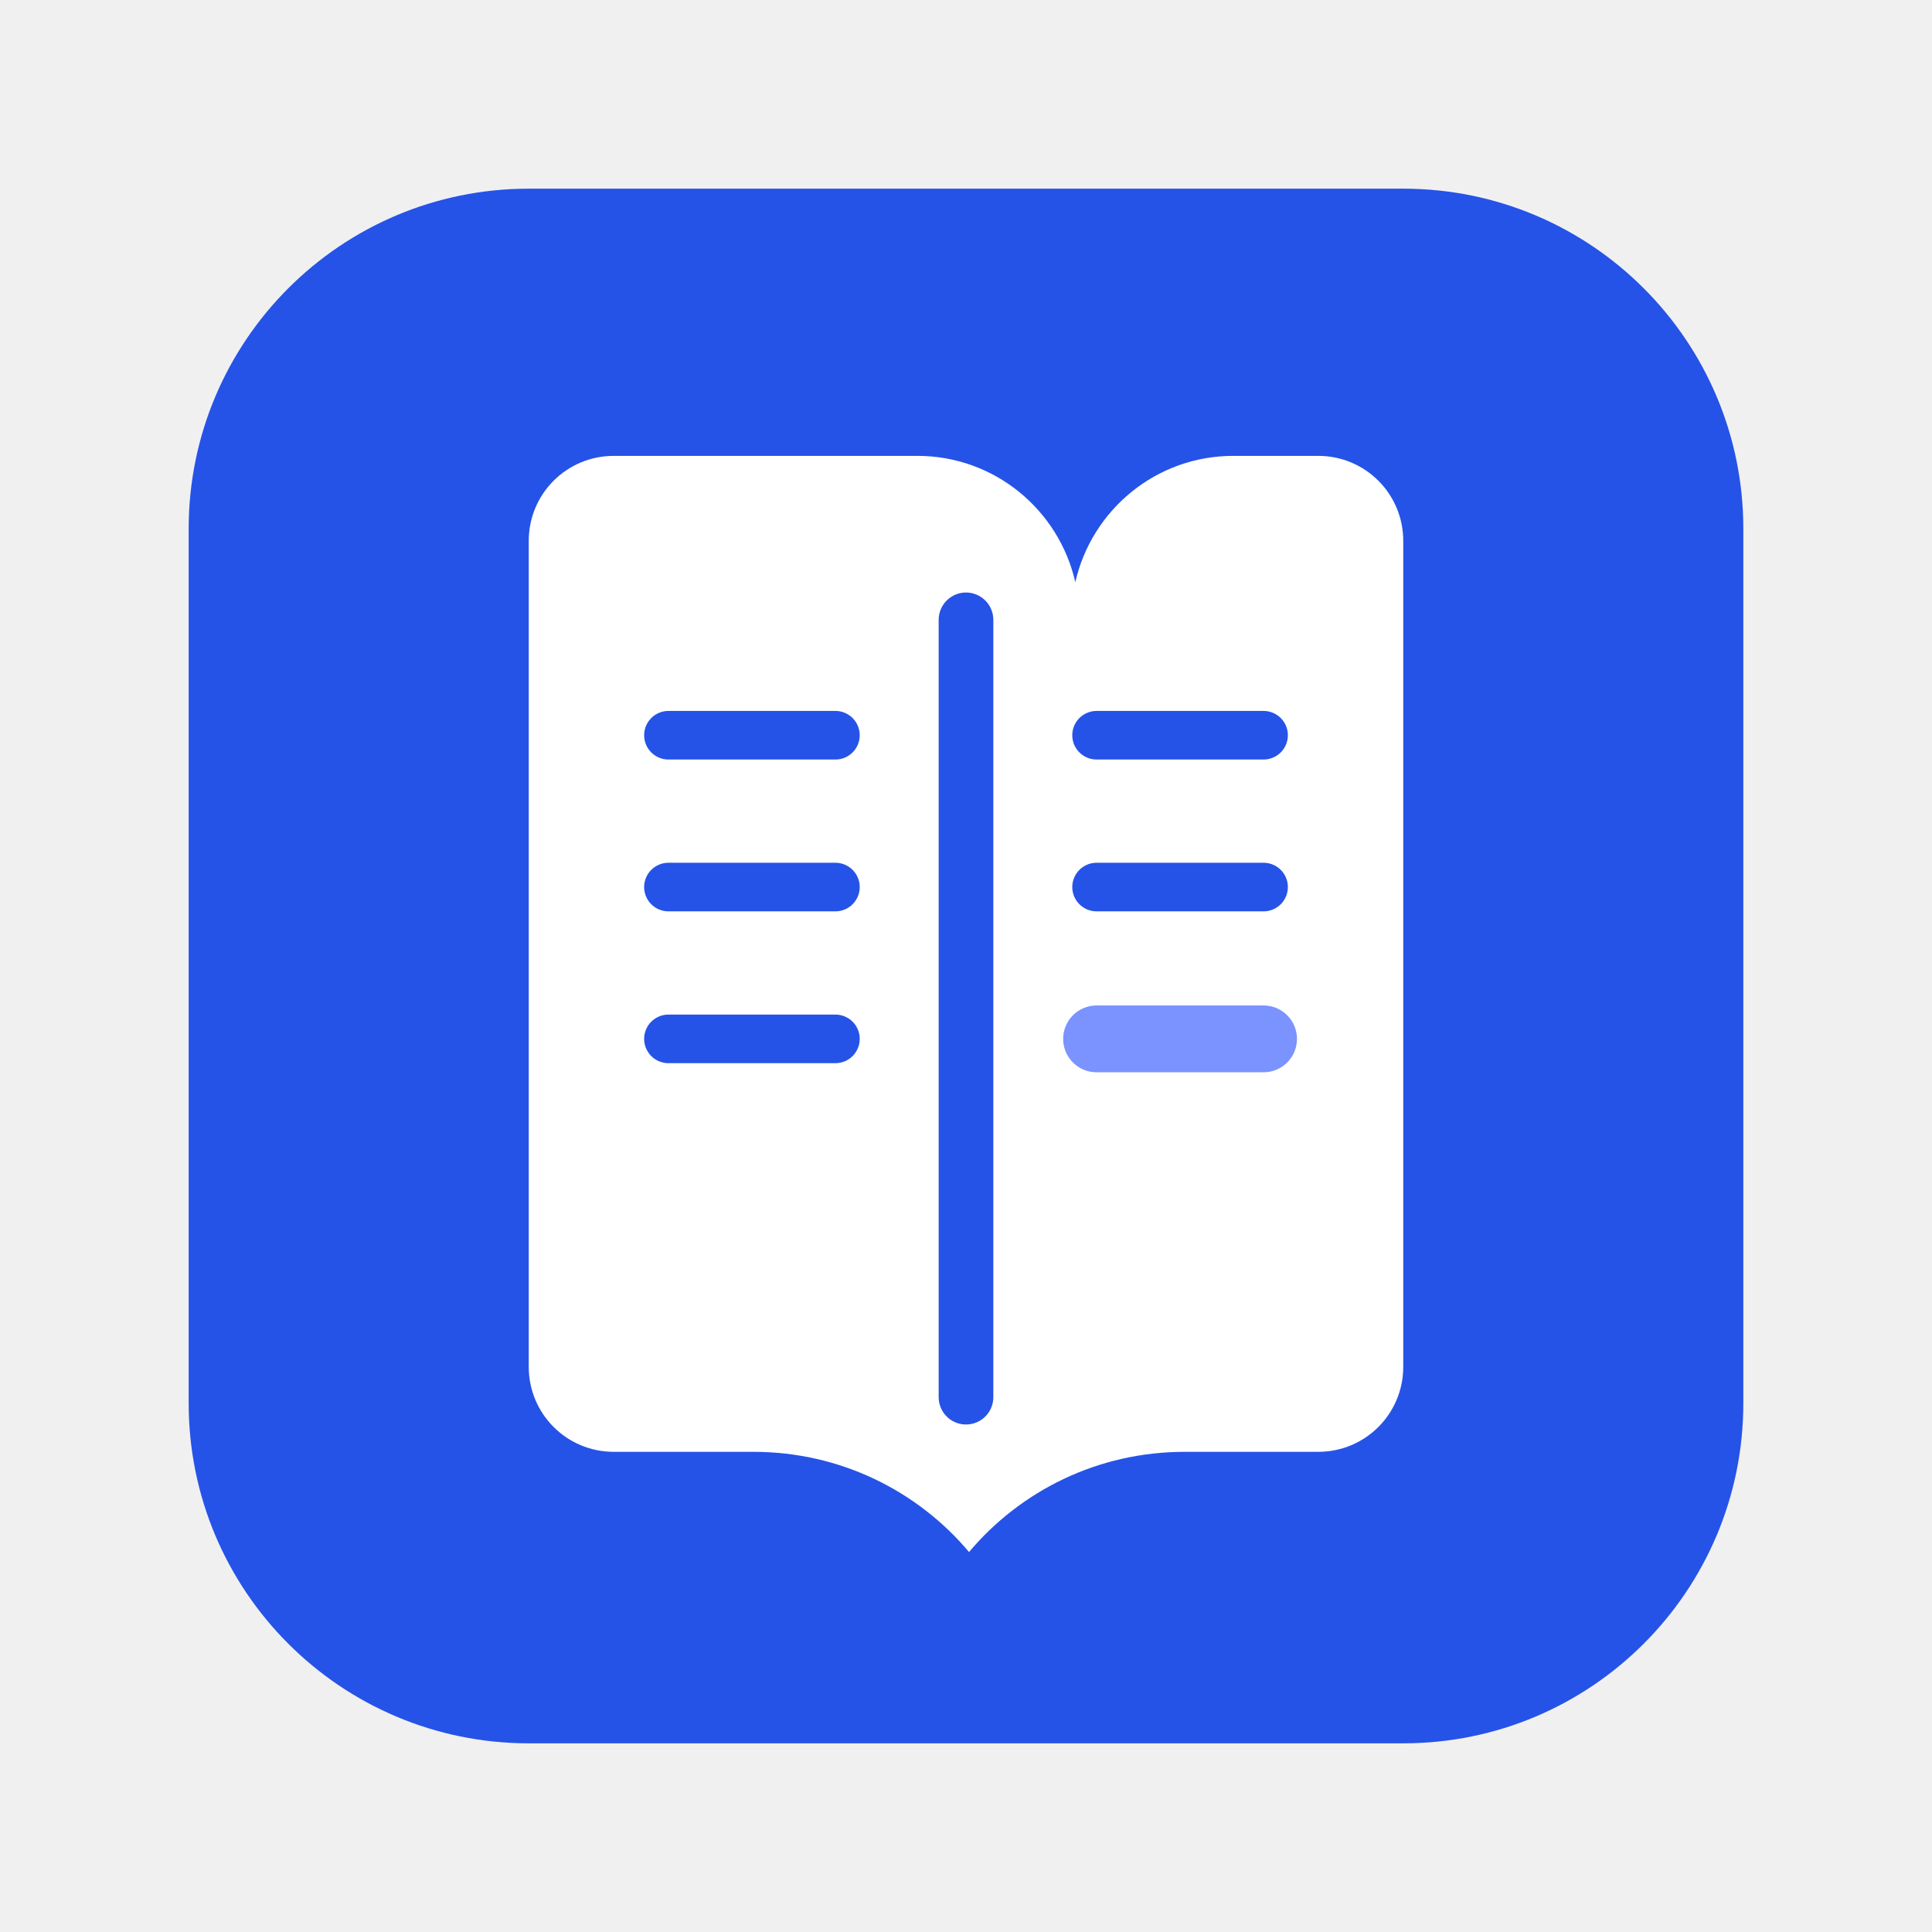
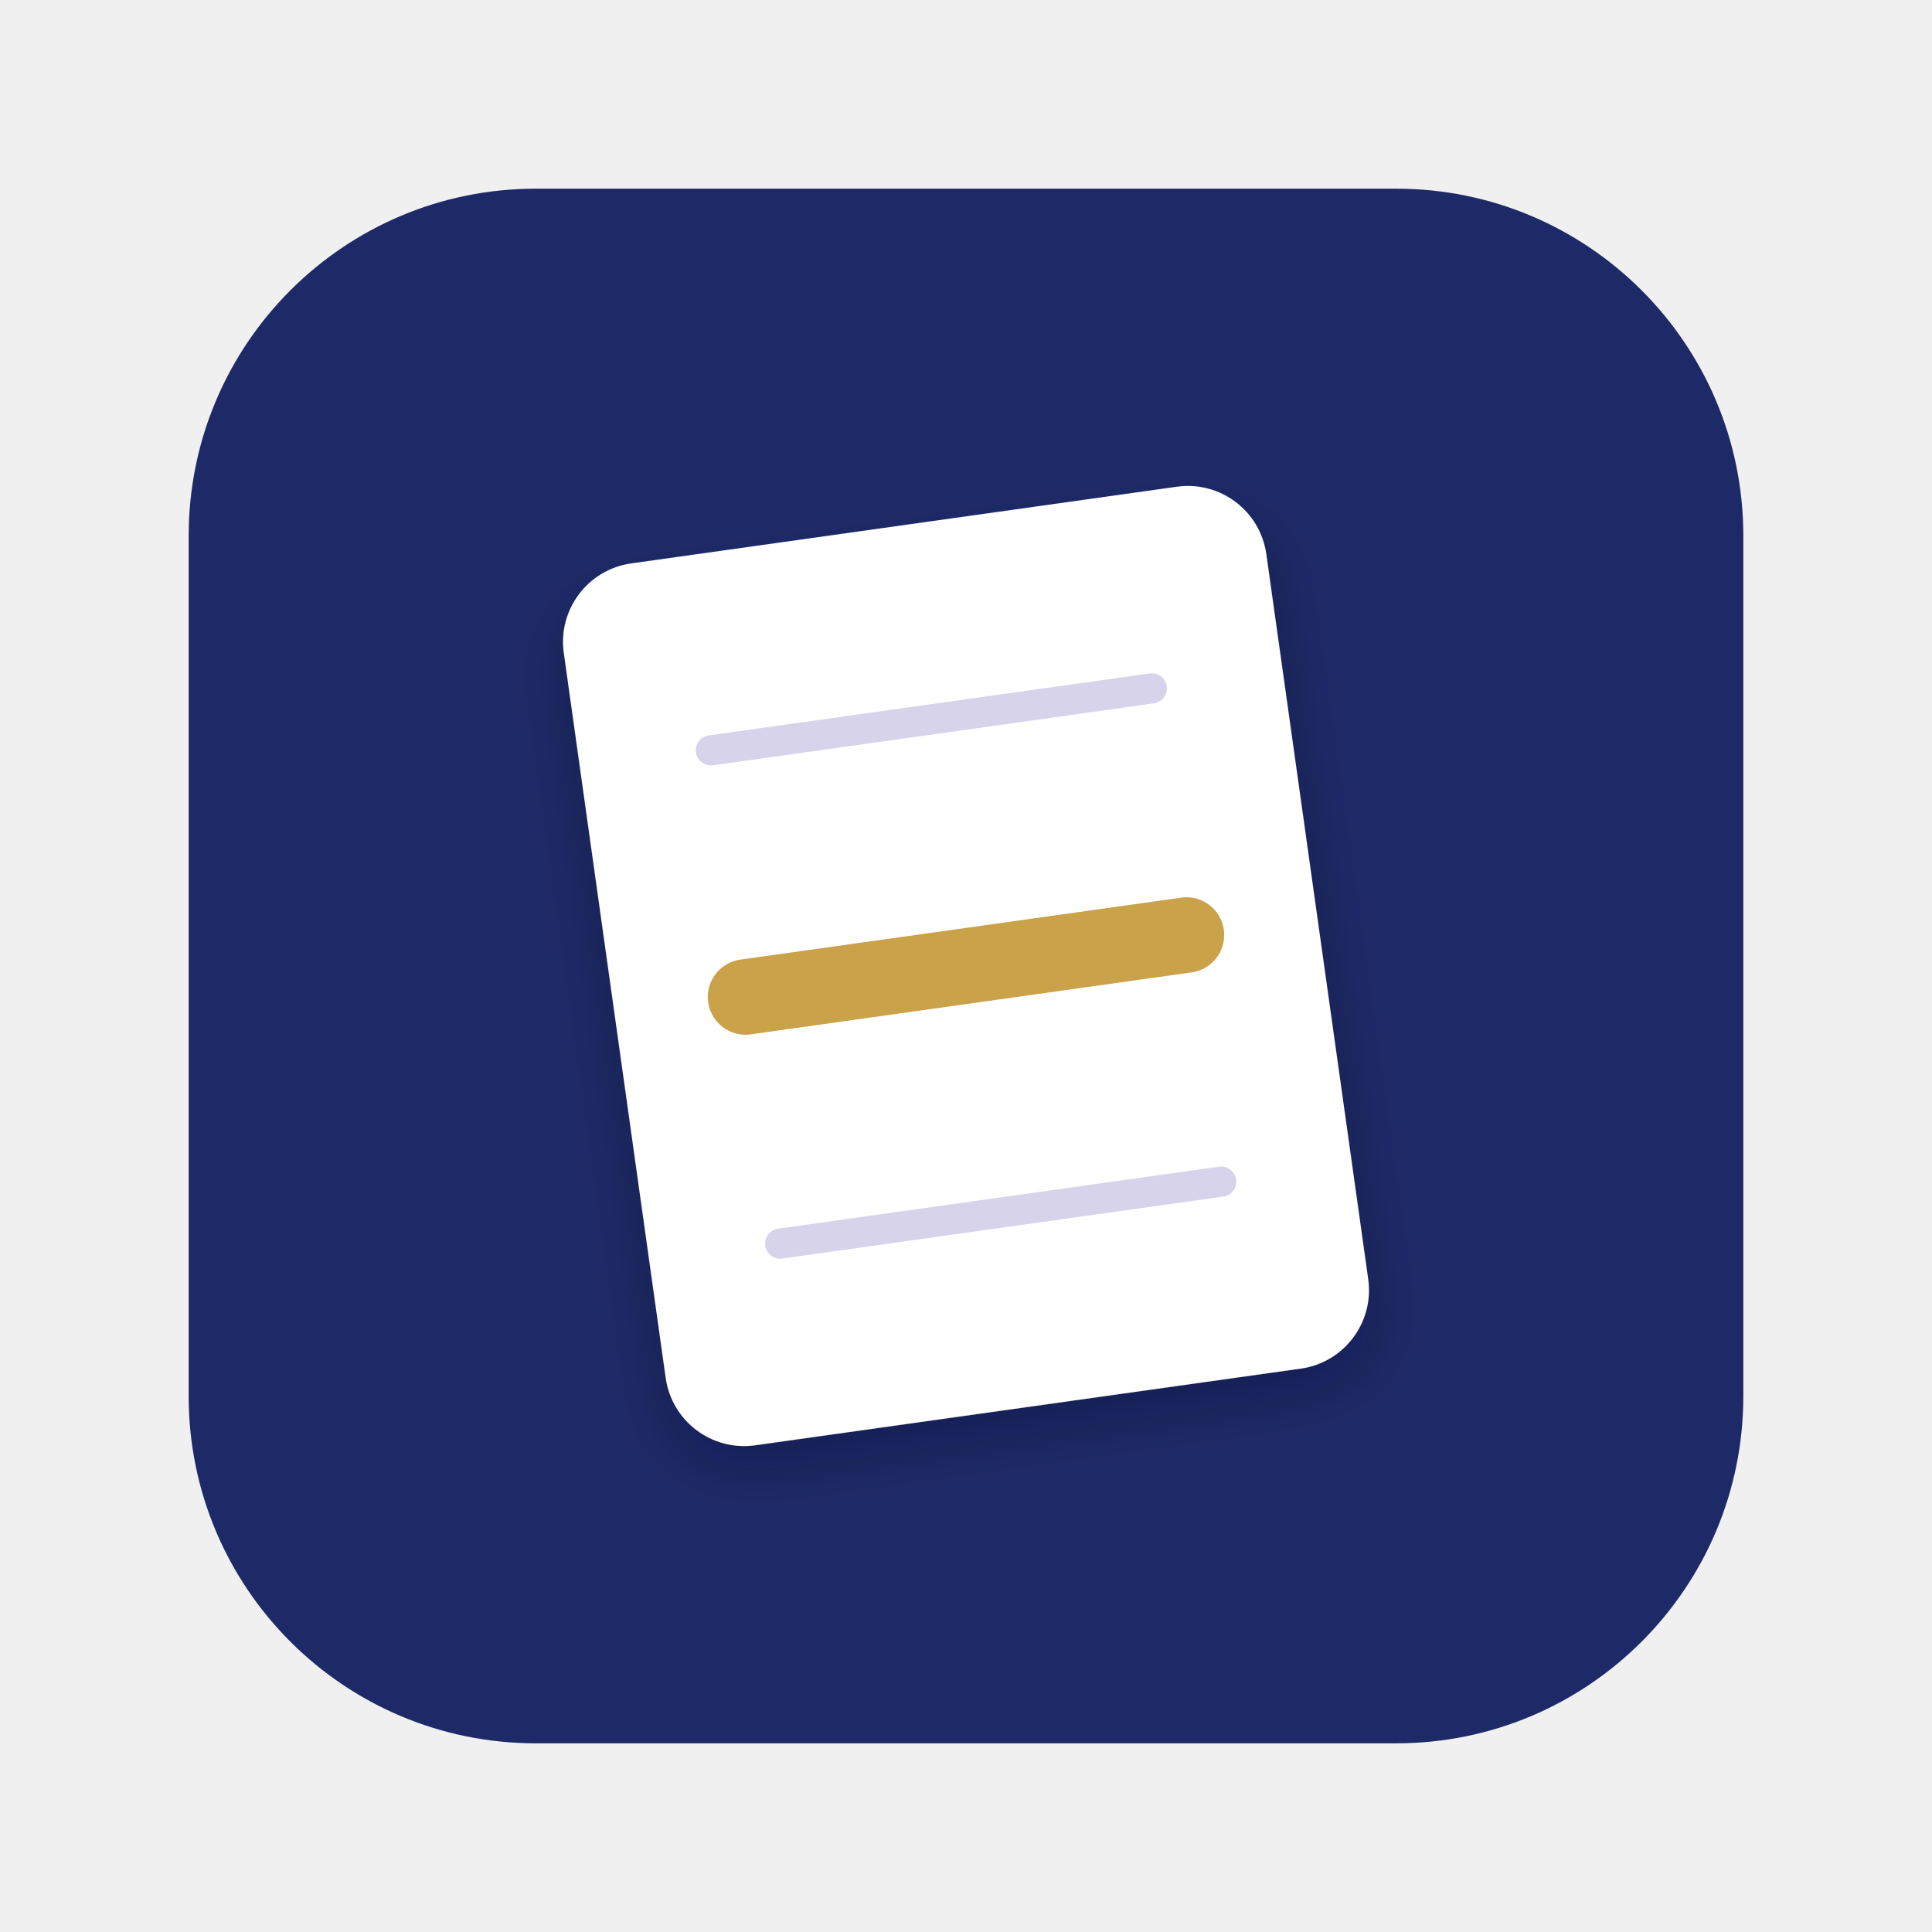
<svg xmlns="http://www.w3.org/2000/svg" viewBox="0 0 1024 1024" role="img" aria-label="wordeasy app icon">
-   <g transform="translate(100 100) scale(1.609375)">
-     <rect width="512" height="512" rx="112" fill="#2553e8" />
-     <path d="M112 116c0-15.5 12.5-28 28-28h100c25.4 0 46.6 17.8 52 41.6C297.4 105.8 318.6 88 344 88h28c15.5 0 28 12.5 28 28v272c0 15.5-12.5 28-28 28h-44c-28.5 0-54 12.8-71 33-17-20.2-42.5-33-71-33h-46c-15.5 0-28-12.5-28-28V116Z" fill="#ffffff" />
-     <path d="M256 142v256" stroke="#2553e8" stroke-width="18" stroke-linecap="round" />
-     <path d="M158 180h55M158 230h55M158 280h55M299 180h55M299 230h55" stroke="#2553e8" stroke-width="16" stroke-linecap="round" />
-     <path d="M299 280h55" stroke="#7b93ff" stroke-width="22" stroke-linecap="round" />
+   <defs>
+     <filter id="card-shadow" x="-20%" y="-20%" width="140%" height="140%">
+       <feDropShadow dx="0" dy="14" stdDeviation="14" flood-color="#0b1024" flood-opacity="0.28" />
+     </filter>
+   </defs>
+   <g transform="translate(100 100)">
+     <rect width="824" height="824" rx="184" fill="#1E2A68" />
+     <g transform="translate(412 412) rotate(-8)">
+       <rect x="-188" y="-236" width="376" height="472" rx="42" fill="#ffffff" filter="url(#card-shadow)" />
+       <path d="M-118 -132 h236" fill="none" stroke="#D7D3EA" stroke-width="16" stroke-linecap="round" />
+       <path d="M-118 0 h236" fill="none" stroke="#C9A24A" stroke-width="40" stroke-linecap="round" />
+       <path d="M-118 132 h236" fill="none" stroke="#D7D3EA" stroke-width="16" stroke-linecap="round" />
+     </g>
  </g>
</svg>
